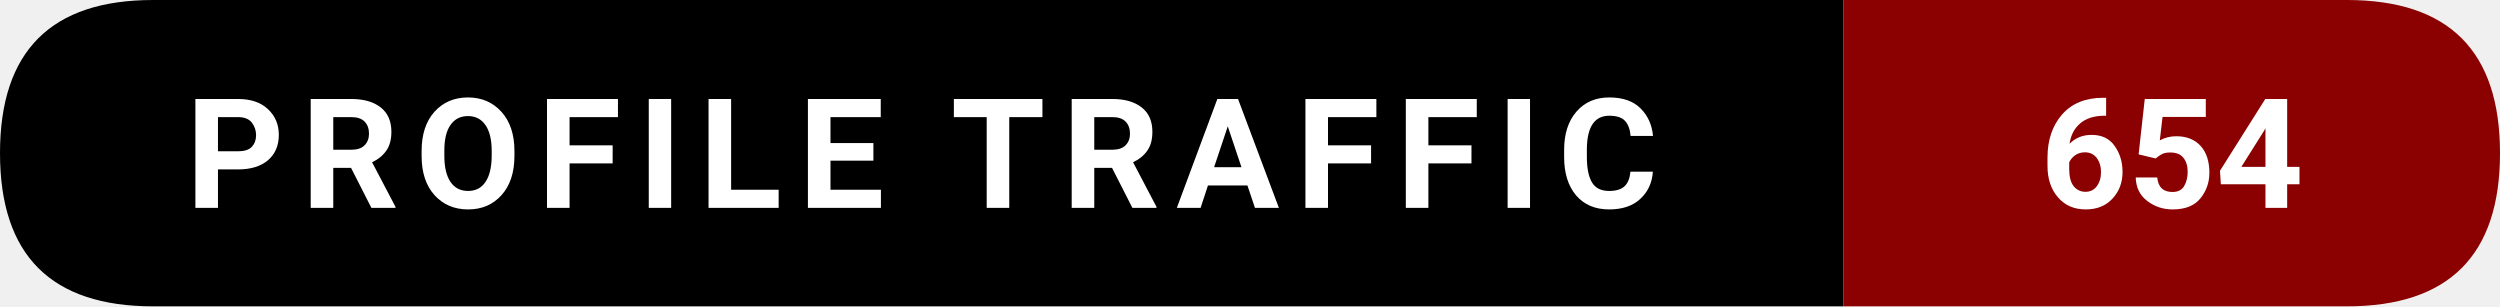
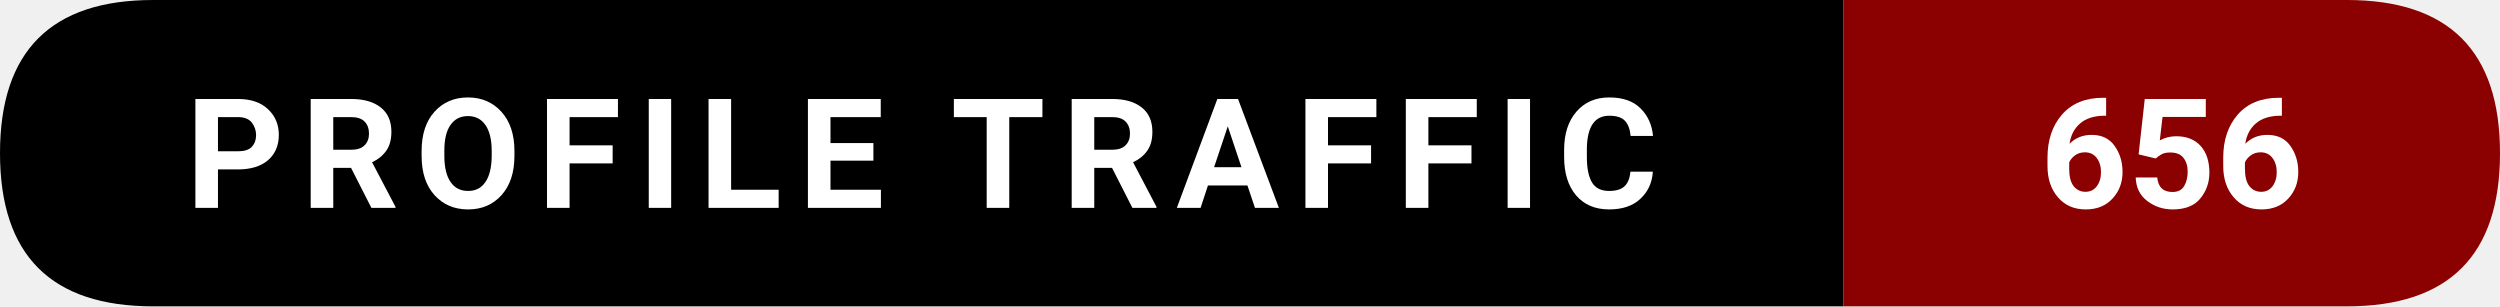
- <svg xmlns="http://www.w3.org/2000/svg" width="228.5" height="28" viewBox="0 0 228.5 28" role="img" aria-label="Profile traffic: 654">
+ <svg xmlns="http://www.w3.org/2000/svg" width="228.5" height="28" viewBox="0 0 228.5 28" role="img" aria-label="Profile traffic: 656">
  <path d="M14,0   L168.5,0   L168.5,28   L14,28   Q0,28 0,14   L0,14   Q0,0 14,0   Z" fill="#000000" />
  <path d="M168.5,0   L214.5,0   Q228.5,0 228.5,14   L228.5,14   Q228.5,28 214.5,28   L168.5,28   Z" fill="#8B0000" />
  <text x="84.25" y="19" text-anchor="middle" font-family="ui-sans-serif,system-ui,-apple-system,Segoe UI,Roboto,Ubuntu,Arial" font-size="14" font-weight="600" fill="#ffffff" letter-spacing="1.5">
    PROFILE TRAFFIC
  </text>
  <text x="198.5" y="19" text-anchor="middle" font-family="ui-sans-serif,system-ui,-apple-system,Segoe UI,Roboto,Ubuntu,Arial" font-size="14" font-weight="700" fill="#ffffff">
-     654
+     656
  </text>
</svg>
